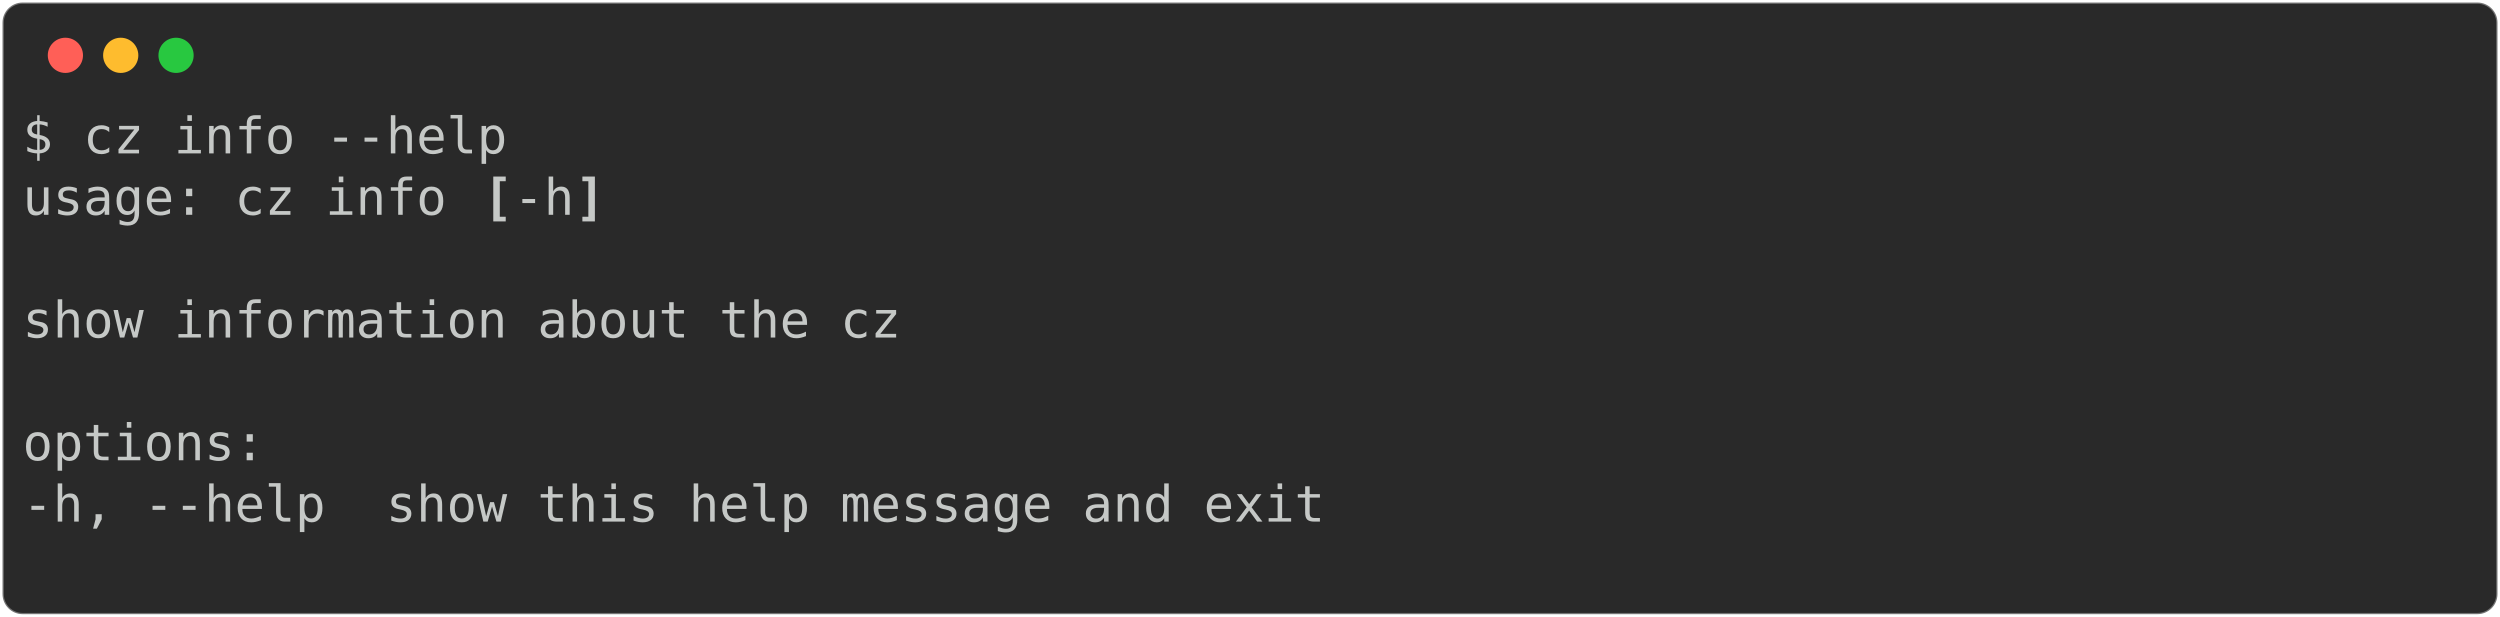
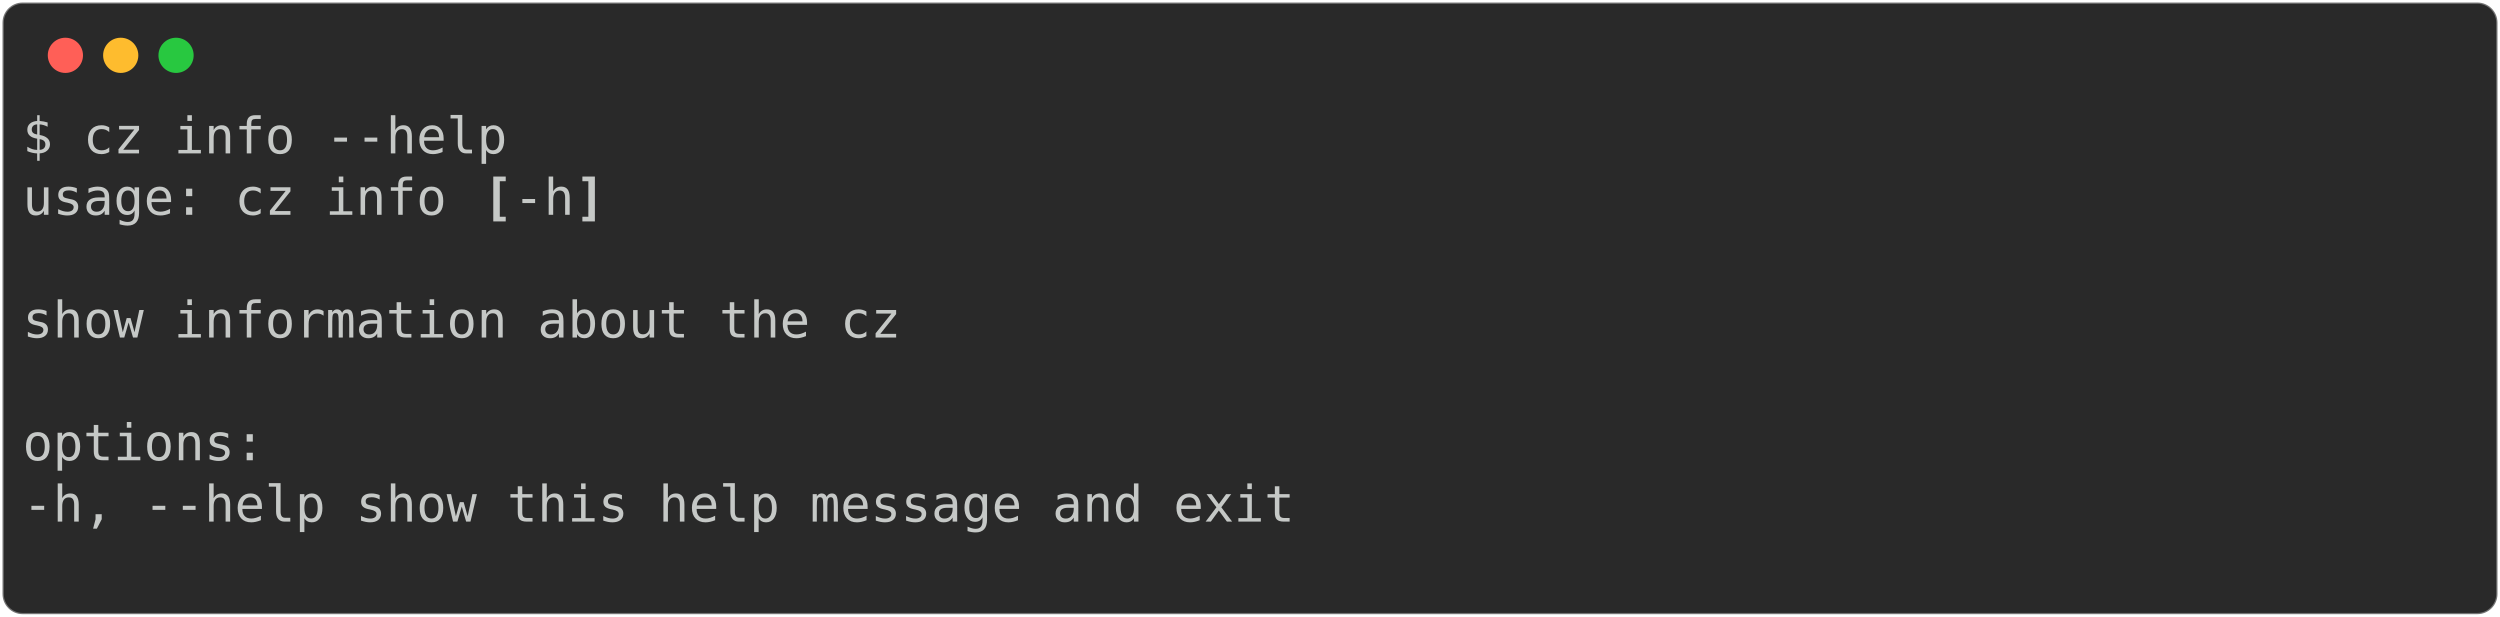
<svg xmlns="http://www.w3.org/2000/svg" class="rich-terminal" viewBox="0 0 994 245.2">
-   <style>
- 
-     @font-face {
-         font-family: "Fira Code";
-         src: local("FiraCode-Regular"),
-                 url("https://cdnjs.cloudflare.com/ajax/libs/firacode/6.2.0/woff2/FiraCode-Regular.woff2") format("woff2"),
-                 url("https://cdnjs.cloudflare.com/ajax/libs/firacode/6.2.0/woff/FiraCode-Regular.woff") format("woff");
-         font-style: normal;
-         font-weight: 400;
-     }
-     @font-face {
-         font-family: "Fira Code";
-         src: local("FiraCode-Bold"),
-                 url("https://cdnjs.cloudflare.com/ajax/libs/firacode/6.2.0/woff2/FiraCode-Bold.woff2") format("woff2"),
-                 url("https://cdnjs.cloudflare.com/ajax/libs/firacode/6.2.0/woff/FiraCode-Bold.woff") format("woff");
-         font-style: bold;
-         font-weight: 700;
-     }
- 
-     .terminal-4196041424-matrix {
-         font-family: Fira Code, monospace;
-         font-size: 20px;
-         line-height: 24.4px;
-         font-variant-east-asian: full-width;
-     }
- 
-     .terminal-4196041424-title {
-         font-size: 18px;
-         font-weight: bold;
-         font-family: arial;
-     }
- 
-     .terminal-4196041424-r1 { fill: #c5c8c6 }
- .terminal-4196041424-r2 { fill: #c5c8c6;font-weight: bold }
-     </style>
+   <style>@font-face{font-family:"Fira Code";src:local("FiraCode-Regular"),url(https://cdnjs.cloudflare.com/ajax/libs/firacode/6.2.0/woff2/FiraCode-Regular.woff2) format("woff2"),url(https://cdnjs.cloudflare.com/ajax/libs/firacode/6.2.0/woff/FiraCode-Regular.woff) format("woff");font-style:normal;font-weight:400}@font-face{font-family:"Fira Code";src:local("FiraCode-Bold"),url(https://cdnjs.cloudflare.com/ajax/libs/firacode/6.2.0/woff2/FiraCode-Bold.woff2) format("woff2"),url(https://cdnjs.cloudflare.com/ajax/libs/firacode/6.2.0/woff/FiraCode-Bold.woff) format("woff");font-style:bold;font-weight:700}.terminal-4196041424-matrix{font-family:Fira Code,monospace;font-size:20px;line-height:24.4px;font-variant-east-asian:full-width}.terminal-4196041424-r1{fill:#c5c8c6}.terminal-4196041424-r2{fill:#c5c8c6;font-weight:700}</style>
  <defs>
    <clipPath id="terminal-4196041424-clip-terminal">
-       <rect x="0" y="0" width="975.0" height="194.2" />
+       <rect width="975" height="194.2" x="0" y="0" />
    </clipPath>
    <clipPath id="terminal-4196041424-line-0">
-       <rect x="0" y="1.5" width="976" height="24.65" />
+       <rect width="976" height="24.65" x="0" y="1.5" />
    </clipPath>
    <clipPath id="terminal-4196041424-line-1">
-       <rect x="0" y="25.9" width="976" height="24.65" />
+       <rect width="976" height="24.65" x="0" y="25.9" />
    </clipPath>
    <clipPath id="terminal-4196041424-line-2">
-       <rect x="0" y="50.3" width="976" height="24.65" />
+       <rect width="976" height="24.65" x="0" y="50.3" />
    </clipPath>
    <clipPath id="terminal-4196041424-line-3">
-       <rect x="0" y="74.7" width="976" height="24.65" />
+       <rect width="976" height="24.65" x="0" y="74.7" />
    </clipPath>
    <clipPath id="terminal-4196041424-line-4">
-       <rect x="0" y="99.1" width="976" height="24.65" />
+       <rect width="976" height="24.65" x="0" y="99.1" />
    </clipPath>
    <clipPath id="terminal-4196041424-line-5">
-       <rect x="0" y="123.5" width="976" height="24.65" />
+       <rect width="976" height="24.65" x="0" y="123.5" />
    </clipPath>
    <clipPath id="terminal-4196041424-line-6">
-       <rect x="0" y="147.9" width="976" height="24.65" />
+       <rect width="976" height="24.65" x="0" y="147.9" />
    </clipPath>
  </defs>
-   <rect fill="#292929" stroke="rgba(255,255,255,0.35)" stroke-width="1" x="1" y="1" width="992" height="243.2" rx="8" />
+   <rect width="992" height="243.2" x="1" y="1" fill="#292929" stroke="rgba(255,255,255,0.35)" stroke-width="1" rx="8" />
  <g transform="translate(26,22)">
    <circle cx="0" cy="0" r="7" fill="#ff5f57" />
    <circle cx="22" cy="0" r="7" fill="#febc2e" />
    <circle cx="44" cy="0" r="7" fill="#28c840" />
  </g>
-   <g transform="translate(9, 41)" clip-path="url(#terminal-4196041424-clip-terminal)">
+   <g clip-path="url(#terminal-4196041424-clip-terminal)" transform="translate(9, 41)">
    <g class="terminal-4196041424-matrix">
-       <text class="terminal-4196041424-r1" x="0" y="20" textLength="195.2" clip-path="url(#terminal-4196041424-line-0)">$ cz info --help</text>
-       <text class="terminal-4196041424-r1" x="976" y="20" textLength="12.2" clip-path="url(#terminal-4196041424-line-0)">
- </text>
-       <text class="terminal-4196041424-r1" x="0" y="44.4" textLength="183" clip-path="url(#terminal-4196041424-line-1)">usage: cz info </text>
-       <text class="terminal-4196041424-r2" x="183" y="44.4" textLength="12.2" clip-path="url(#terminal-4196041424-line-1)">[</text>
-       <text class="terminal-4196041424-r1" x="195.2" y="44.4" textLength="24.4" clip-path="url(#terminal-4196041424-line-1)">-h</text>
-       <text class="terminal-4196041424-r2" x="219.6" y="44.4" textLength="12.2" clip-path="url(#terminal-4196041424-line-1)">]</text>
-       <text class="terminal-4196041424-r1" x="976" y="44.4" textLength="12.2" clip-path="url(#terminal-4196041424-line-1)">
- </text>
-       <text class="terminal-4196041424-r1" x="976" y="68.8" textLength="12.2" clip-path="url(#terminal-4196041424-line-2)">
- </text>
-       <text class="terminal-4196041424-r1" x="0" y="93.2" textLength="353.8" clip-path="url(#terminal-4196041424-line-3)">show information about the cz</text>
-       <text class="terminal-4196041424-r1" x="976" y="93.2" textLength="12.2" clip-path="url(#terminal-4196041424-line-3)">
- </text>
-       <text class="terminal-4196041424-r1" x="976" y="117.6" textLength="12.2" clip-path="url(#terminal-4196041424-line-4)">
- </text>
-       <text class="terminal-4196041424-r1" x="0" y="142" textLength="97.6" clip-path="url(#terminal-4196041424-line-5)">options:</text>
-       <text class="terminal-4196041424-r1" x="976" y="142" textLength="12.2" clip-path="url(#terminal-4196041424-line-5)">
- </text>
-       <text class="terminal-4196041424-r1" x="0" y="166.4" textLength="549" clip-path="url(#terminal-4196041424-line-6)">  -h, --help  show this help message and exit</text>
-       <text class="terminal-4196041424-r1" x="976" y="166.4" textLength="12.2" clip-path="url(#terminal-4196041424-line-6)">
- </text>
-       <text class="terminal-4196041424-r1" x="976" y="190.8" textLength="12.2" clip-path="url(#terminal-4196041424-line-7)">
- </text>
+       <text x="0" y="20" class="terminal-4196041424-r1" clip-path="url(#terminal-4196041424-line-0)" textLength="195.2">$ cz info --help</text>
+       <text x="0" y="44.4" class="terminal-4196041424-r1" clip-path="url(#terminal-4196041424-line-1)" textLength="183">usage: cz info</text>
+       <text x="183" y="44.4" class="terminal-4196041424-r2" clip-path="url(#terminal-4196041424-line-1)" textLength="12.2">[</text>
+       <text x="195.2" y="44.4" class="terminal-4196041424-r1" clip-path="url(#terminal-4196041424-line-1)" textLength="24.4">-h</text>
+       <text x="219.6" y="44.4" class="terminal-4196041424-r2" clip-path="url(#terminal-4196041424-line-1)" textLength="12.2">]</text>
+       <text x="0" y="93.2" class="terminal-4196041424-r1" clip-path="url(#terminal-4196041424-line-3)" textLength="353.8">show information about the cz</text>
+       <text x="0" y="142" class="terminal-4196041424-r1" clip-path="url(#terminal-4196041424-line-5)" textLength="97.6">options:</text>
+       <text x="0" y="166.4" class="terminal-4196041424-r1" clip-path="url(#terminal-4196041424-line-6)" textLength="549">-h, --help show this help message and exit</text>
    </g>
  </g>
</svg>
